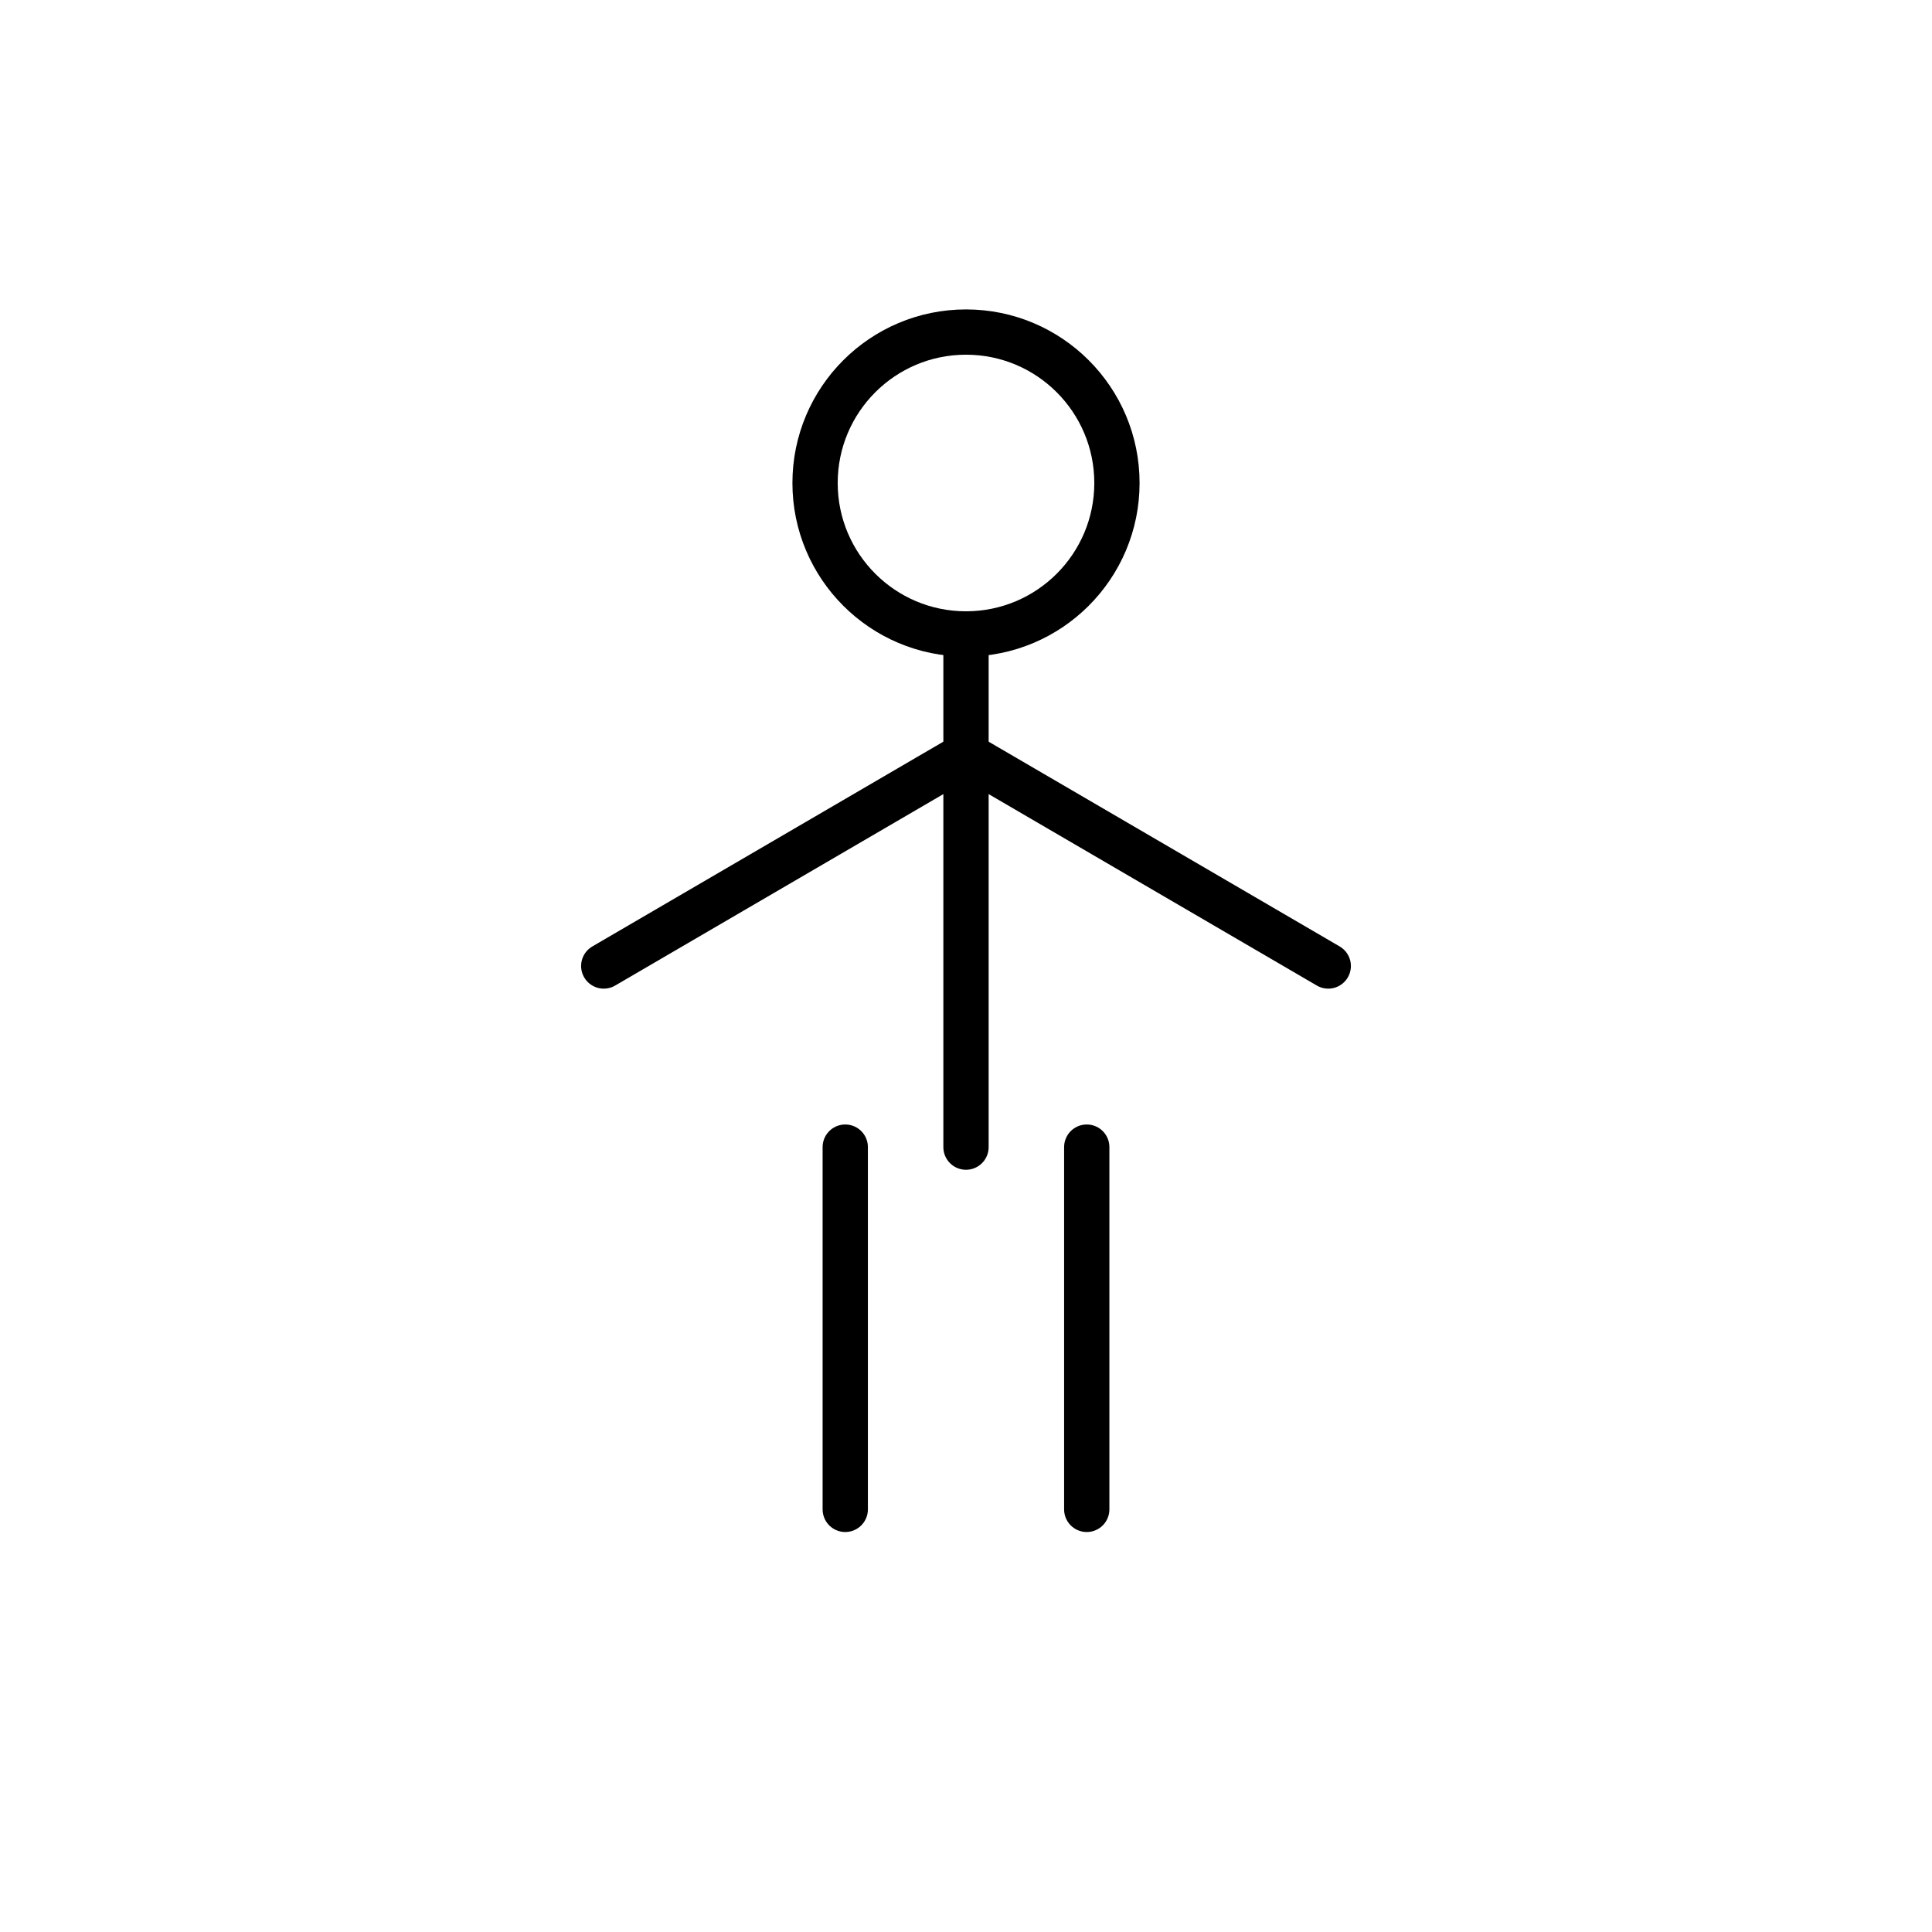
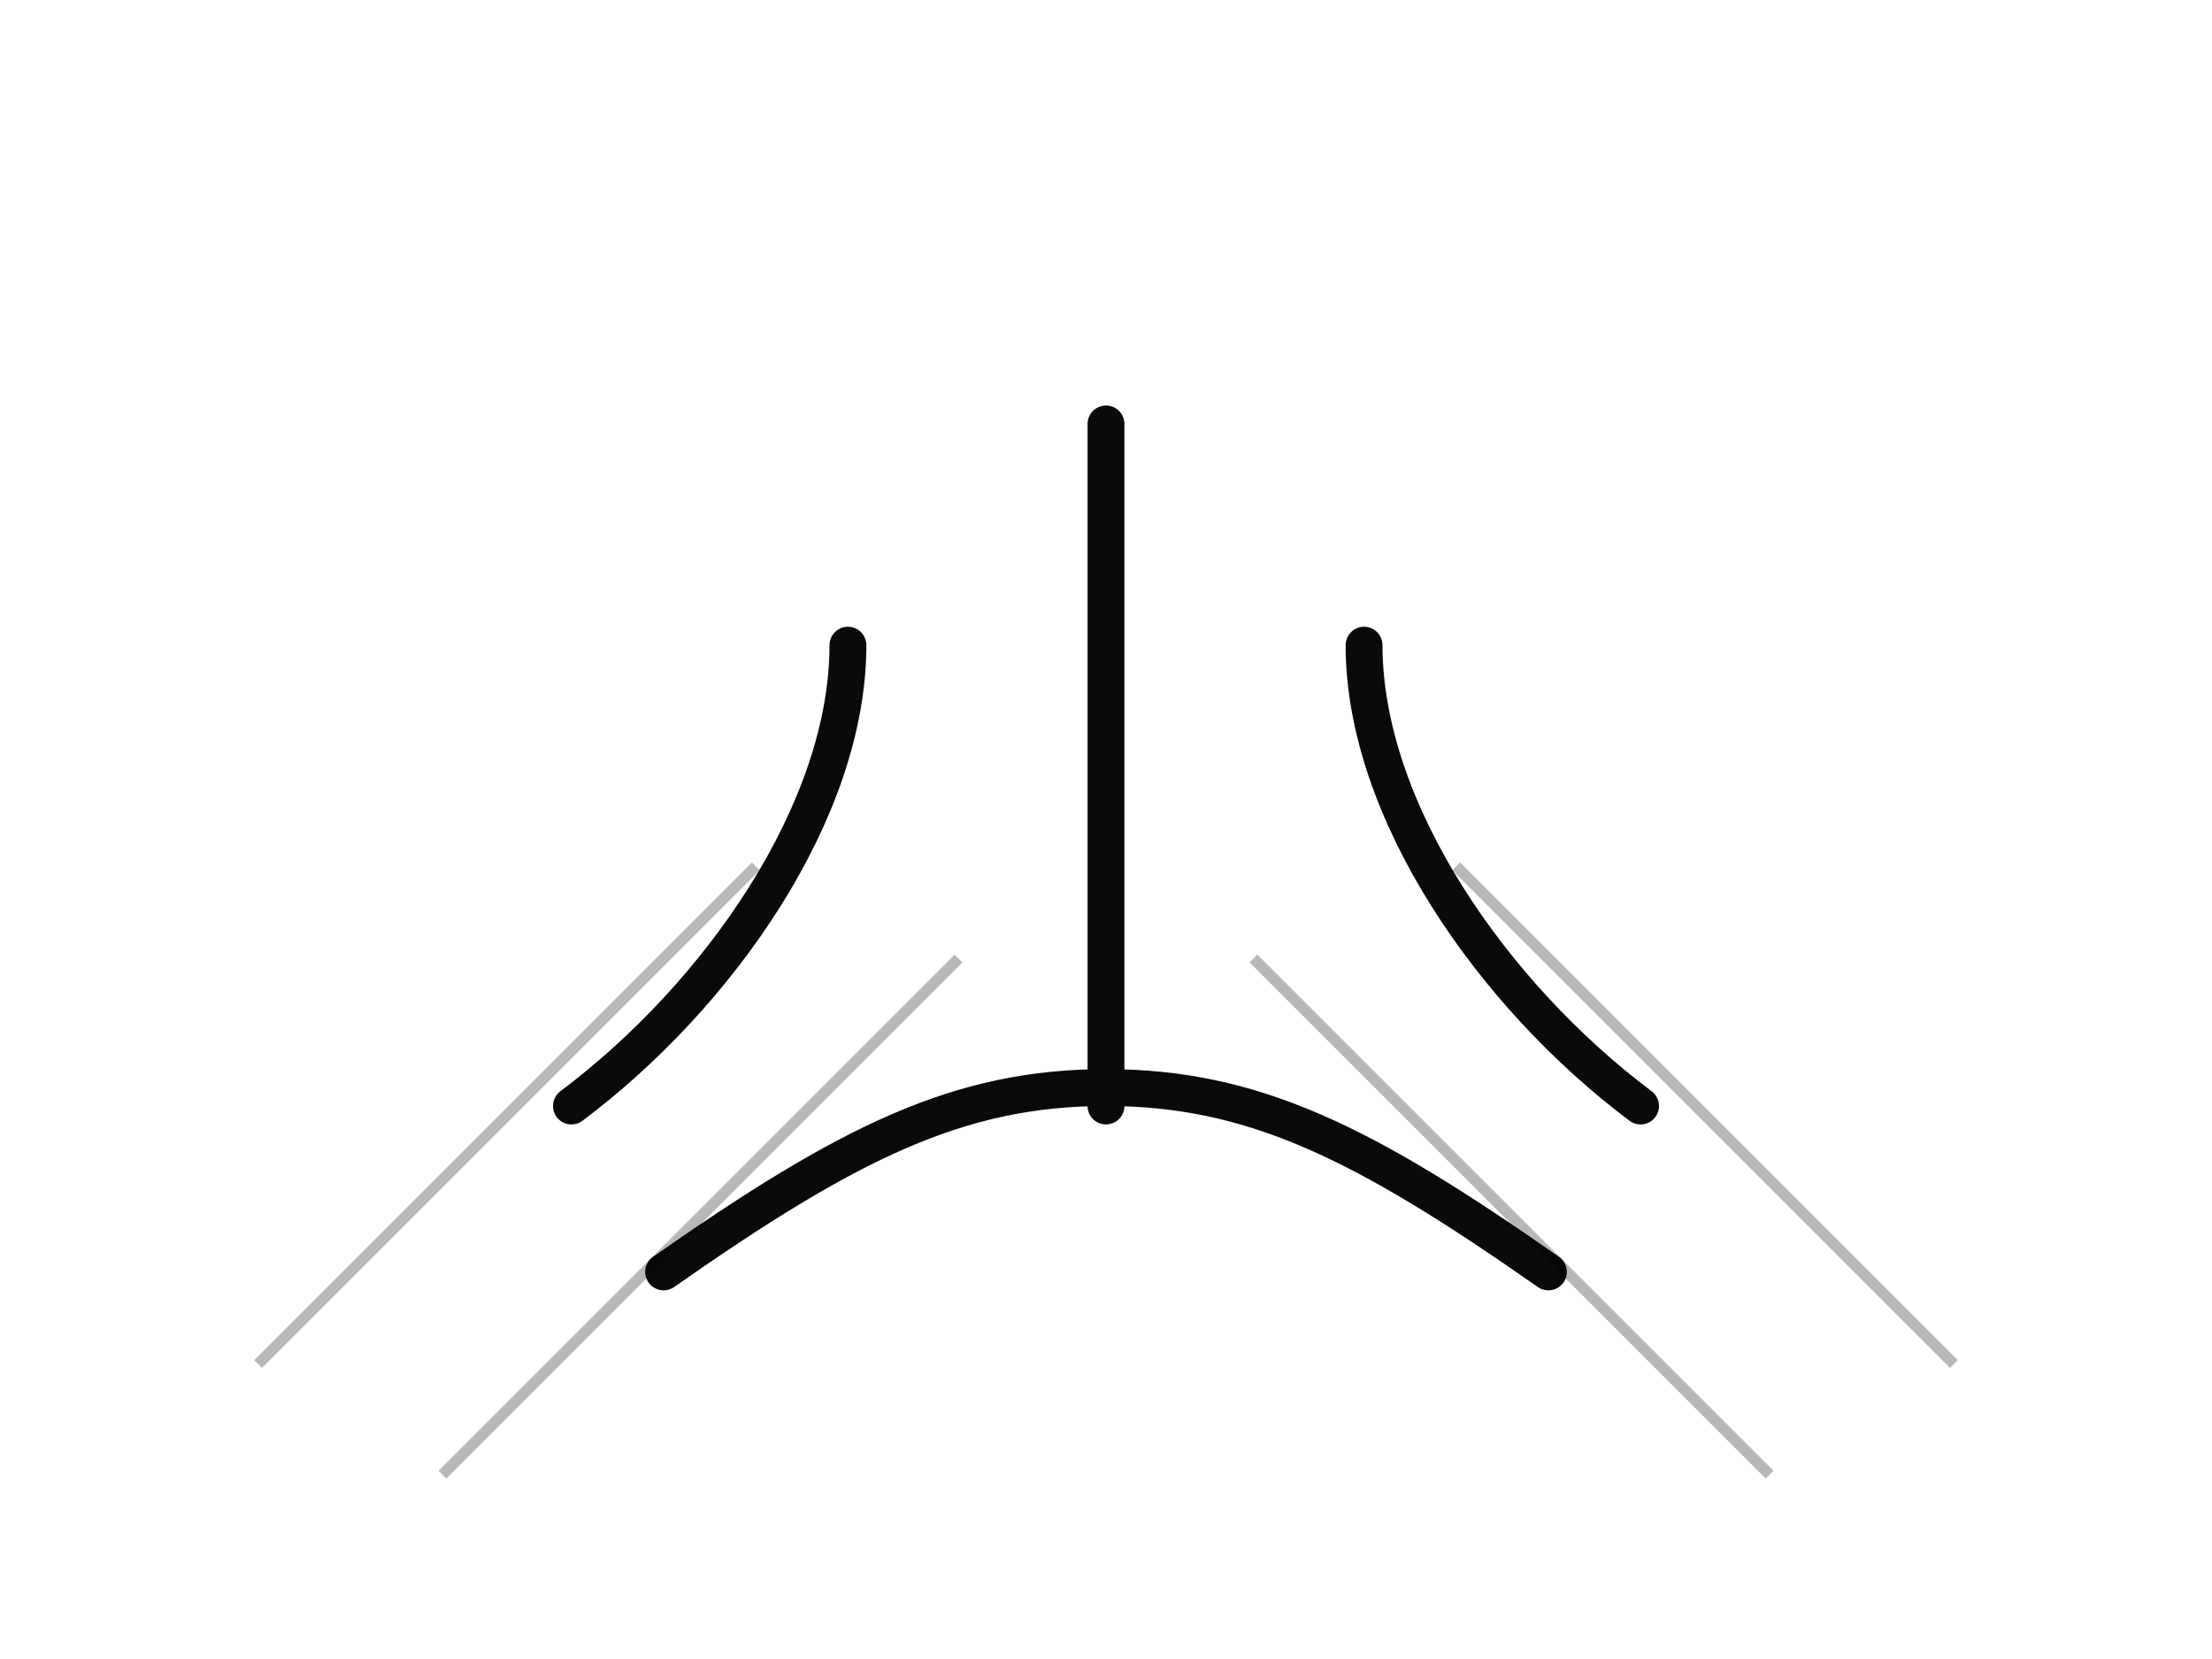
- <svg xmlns="http://www.w3.org/2000/svg" viewBox="0 0 64 64">
-   <rect width="64" height="64" fill="none" />
-   <circle cx="32" cy="16" r="5" fill="none" stroke="#000" stroke-width="1.5" />
-   <line x1="32" y1="21" x2="32" y2="38" stroke="#000" stroke-width="1.5" stroke-linecap="round" />
-   <line x1="32" y1="25" x2="20" y2="32" stroke="#000" stroke-width="1.5" stroke-linecap="round" />
-   <line x1="32" y1="25" x2="44" y2="32" stroke="#000" stroke-width="1.5" stroke-linecap="round" />
-   <line x1="28" y1="38" x2="28" y2="50" stroke="#000" stroke-width="1.5" stroke-linecap="round" />
-   <line x1="36" y1="38" x2="36" y2="50" stroke="#000" stroke-width="1.5" stroke-linecap="round" />
+ <svg xmlns="http://www.w3.org/2000/svg" viewBox="0 0 240 180" preserveAspectRatio="xMidYMid slice" fill="none">
+   <g stroke="currentColor" stroke-width="1.2" opacity="0.28">
+     <path d="M28 148L82 94" />
+     <path d="M48 160L104 104" />
+     <path d="M212 148L158 94" />
+     <path d="M192 160L136 104" />
+   </g>
+   <path d="M120 46V120M92 70C92 88 78 108 62 120M148 70C148 88 162 108 178 120M72 138C92 124 104 118 120 118C136 118 148 124 168 138" stroke="currentColor" stroke-width="4" stroke-linecap="round" opacity="0.96" />
</svg>
